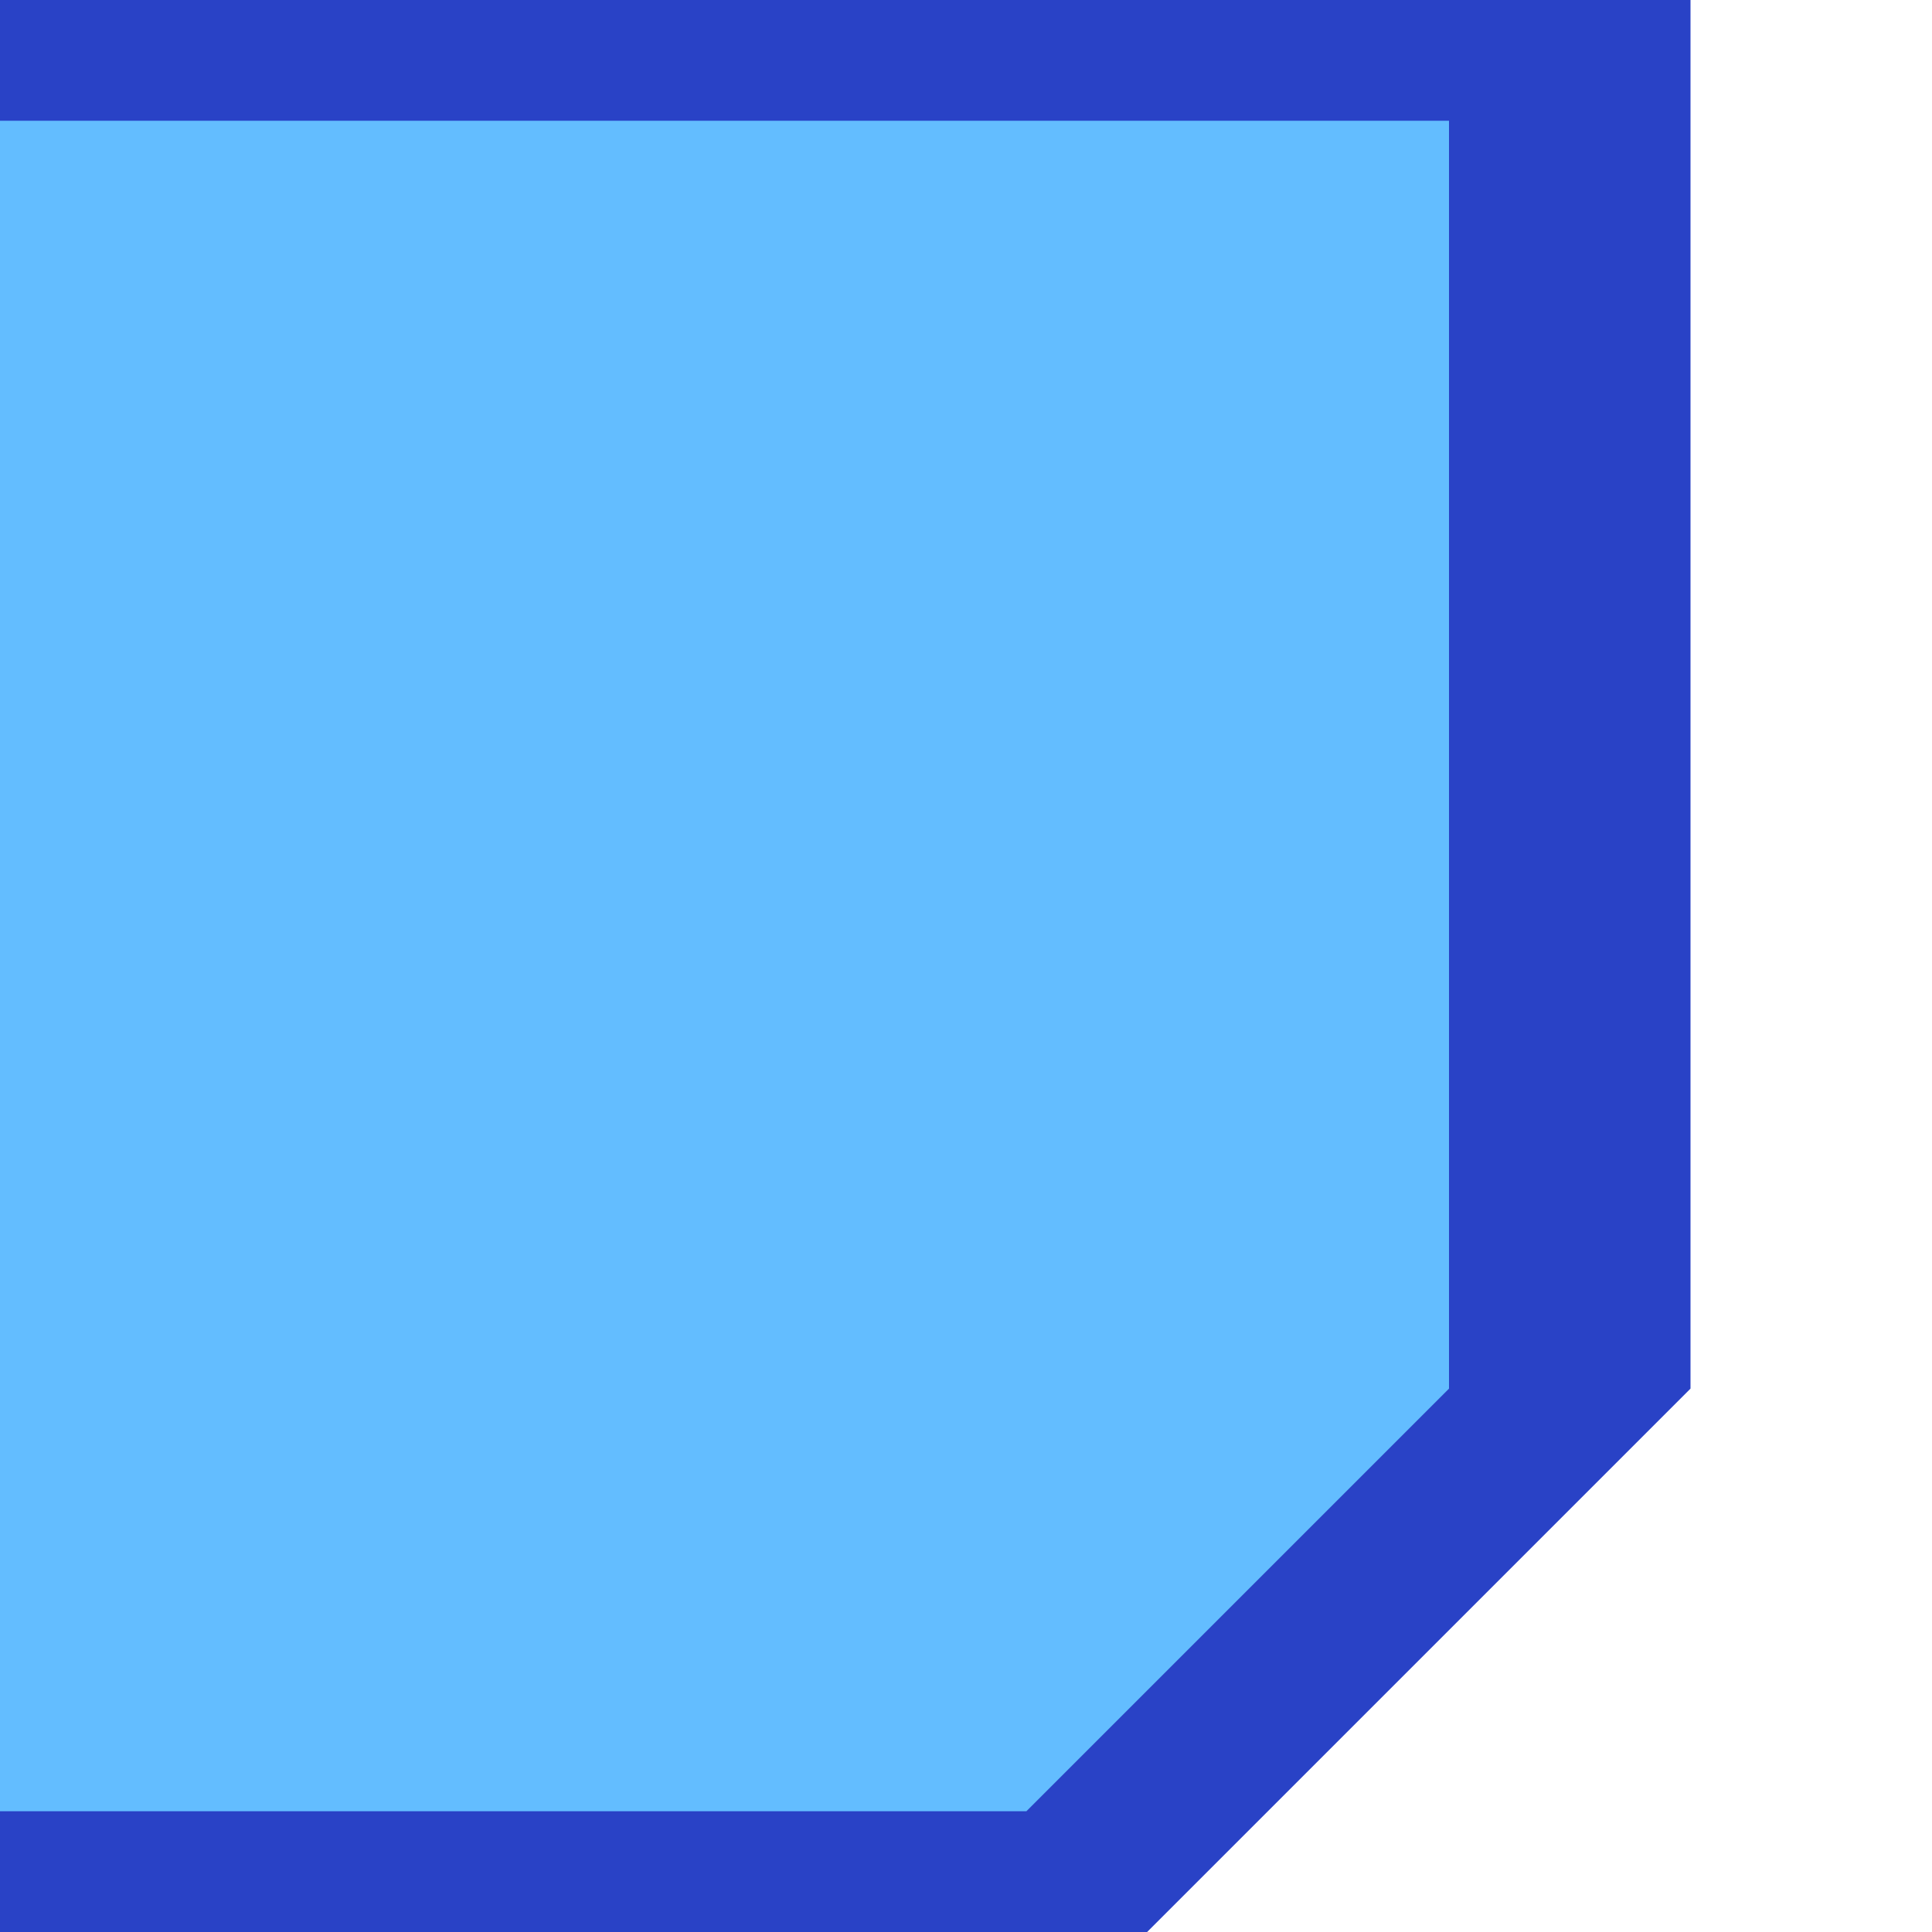
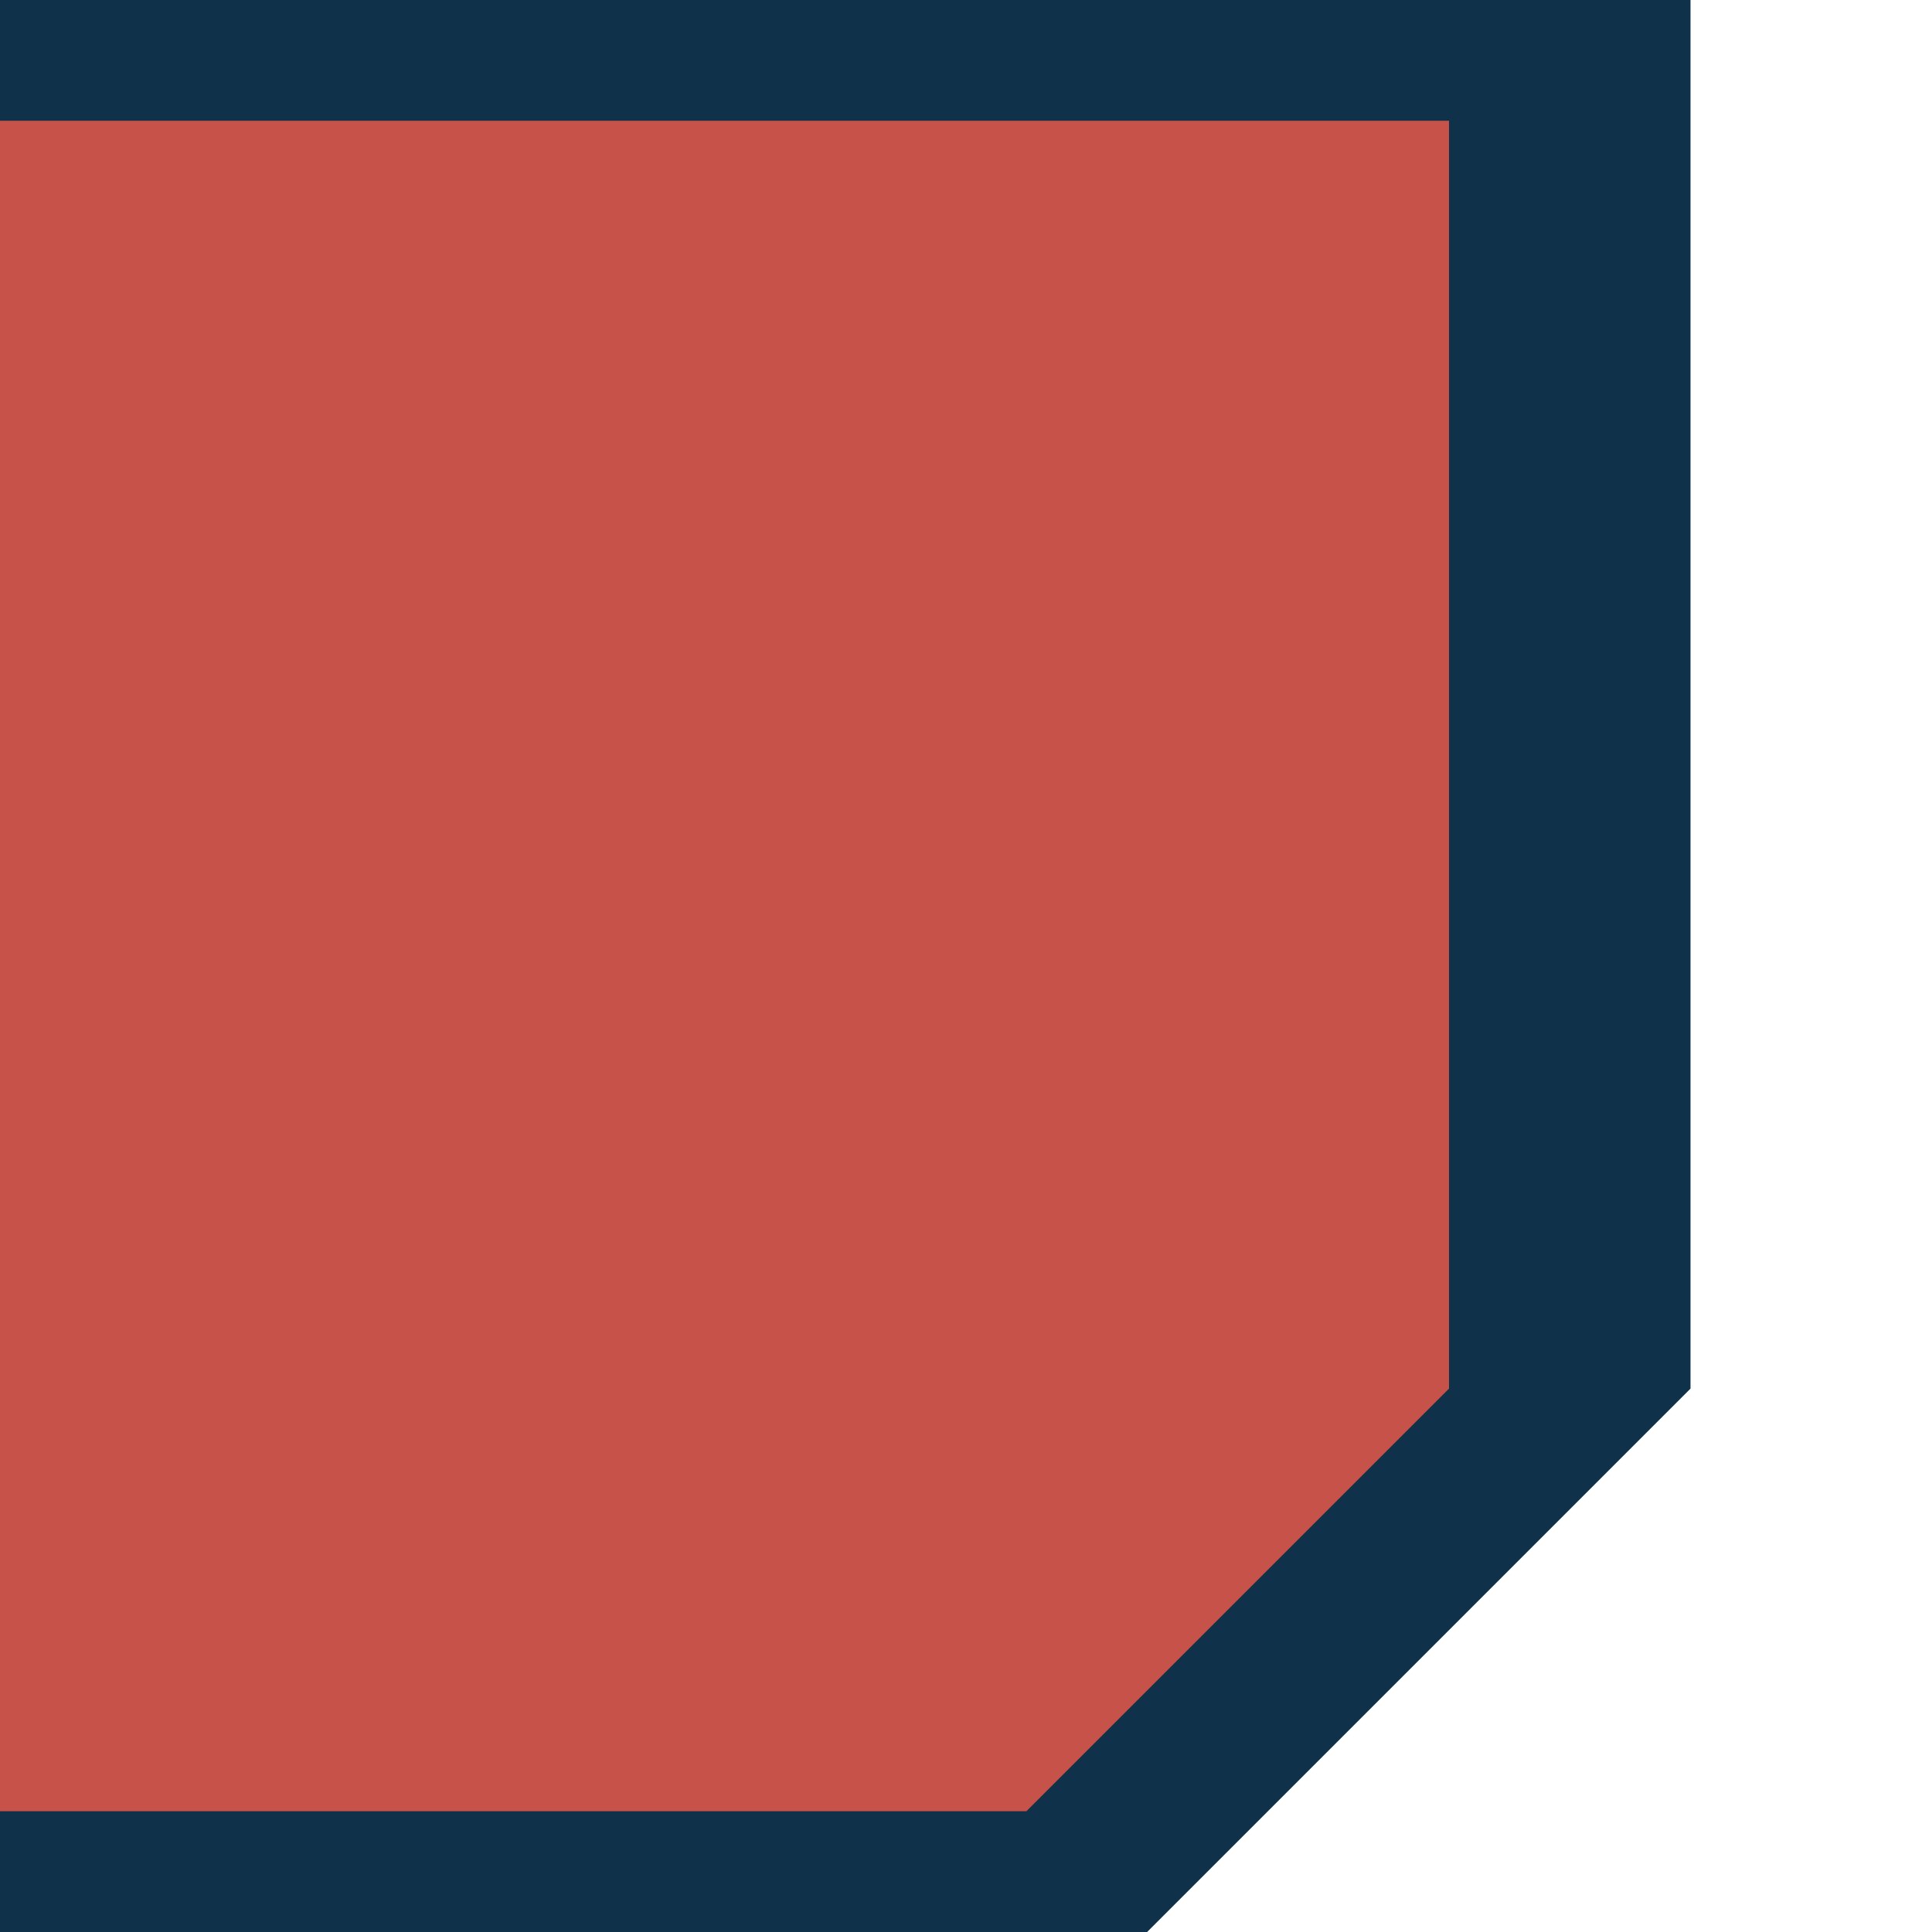
<svg xmlns="http://www.w3.org/2000/svg" width="128" height="128" viewBox="0 0 16 16">
-   <polygon points="0,0 14,0 14,11.5 9.5,16 0,16" fill="#2942c6" data-color="1" />
-   <polygon points="0,1 12,1 12,11.5 8.5,15 0,15" fill="#63bdff" data-color="2" />
+   <polygon points="0,0 14,0 14,11.5 9.5,16 0,16" fill="#10314a" data-color="1" />
+   <polygon points="0,1 12,1 12,11.5 8.5,15 0,15" fill="#c6524a" data-color="2" />
</svg>
